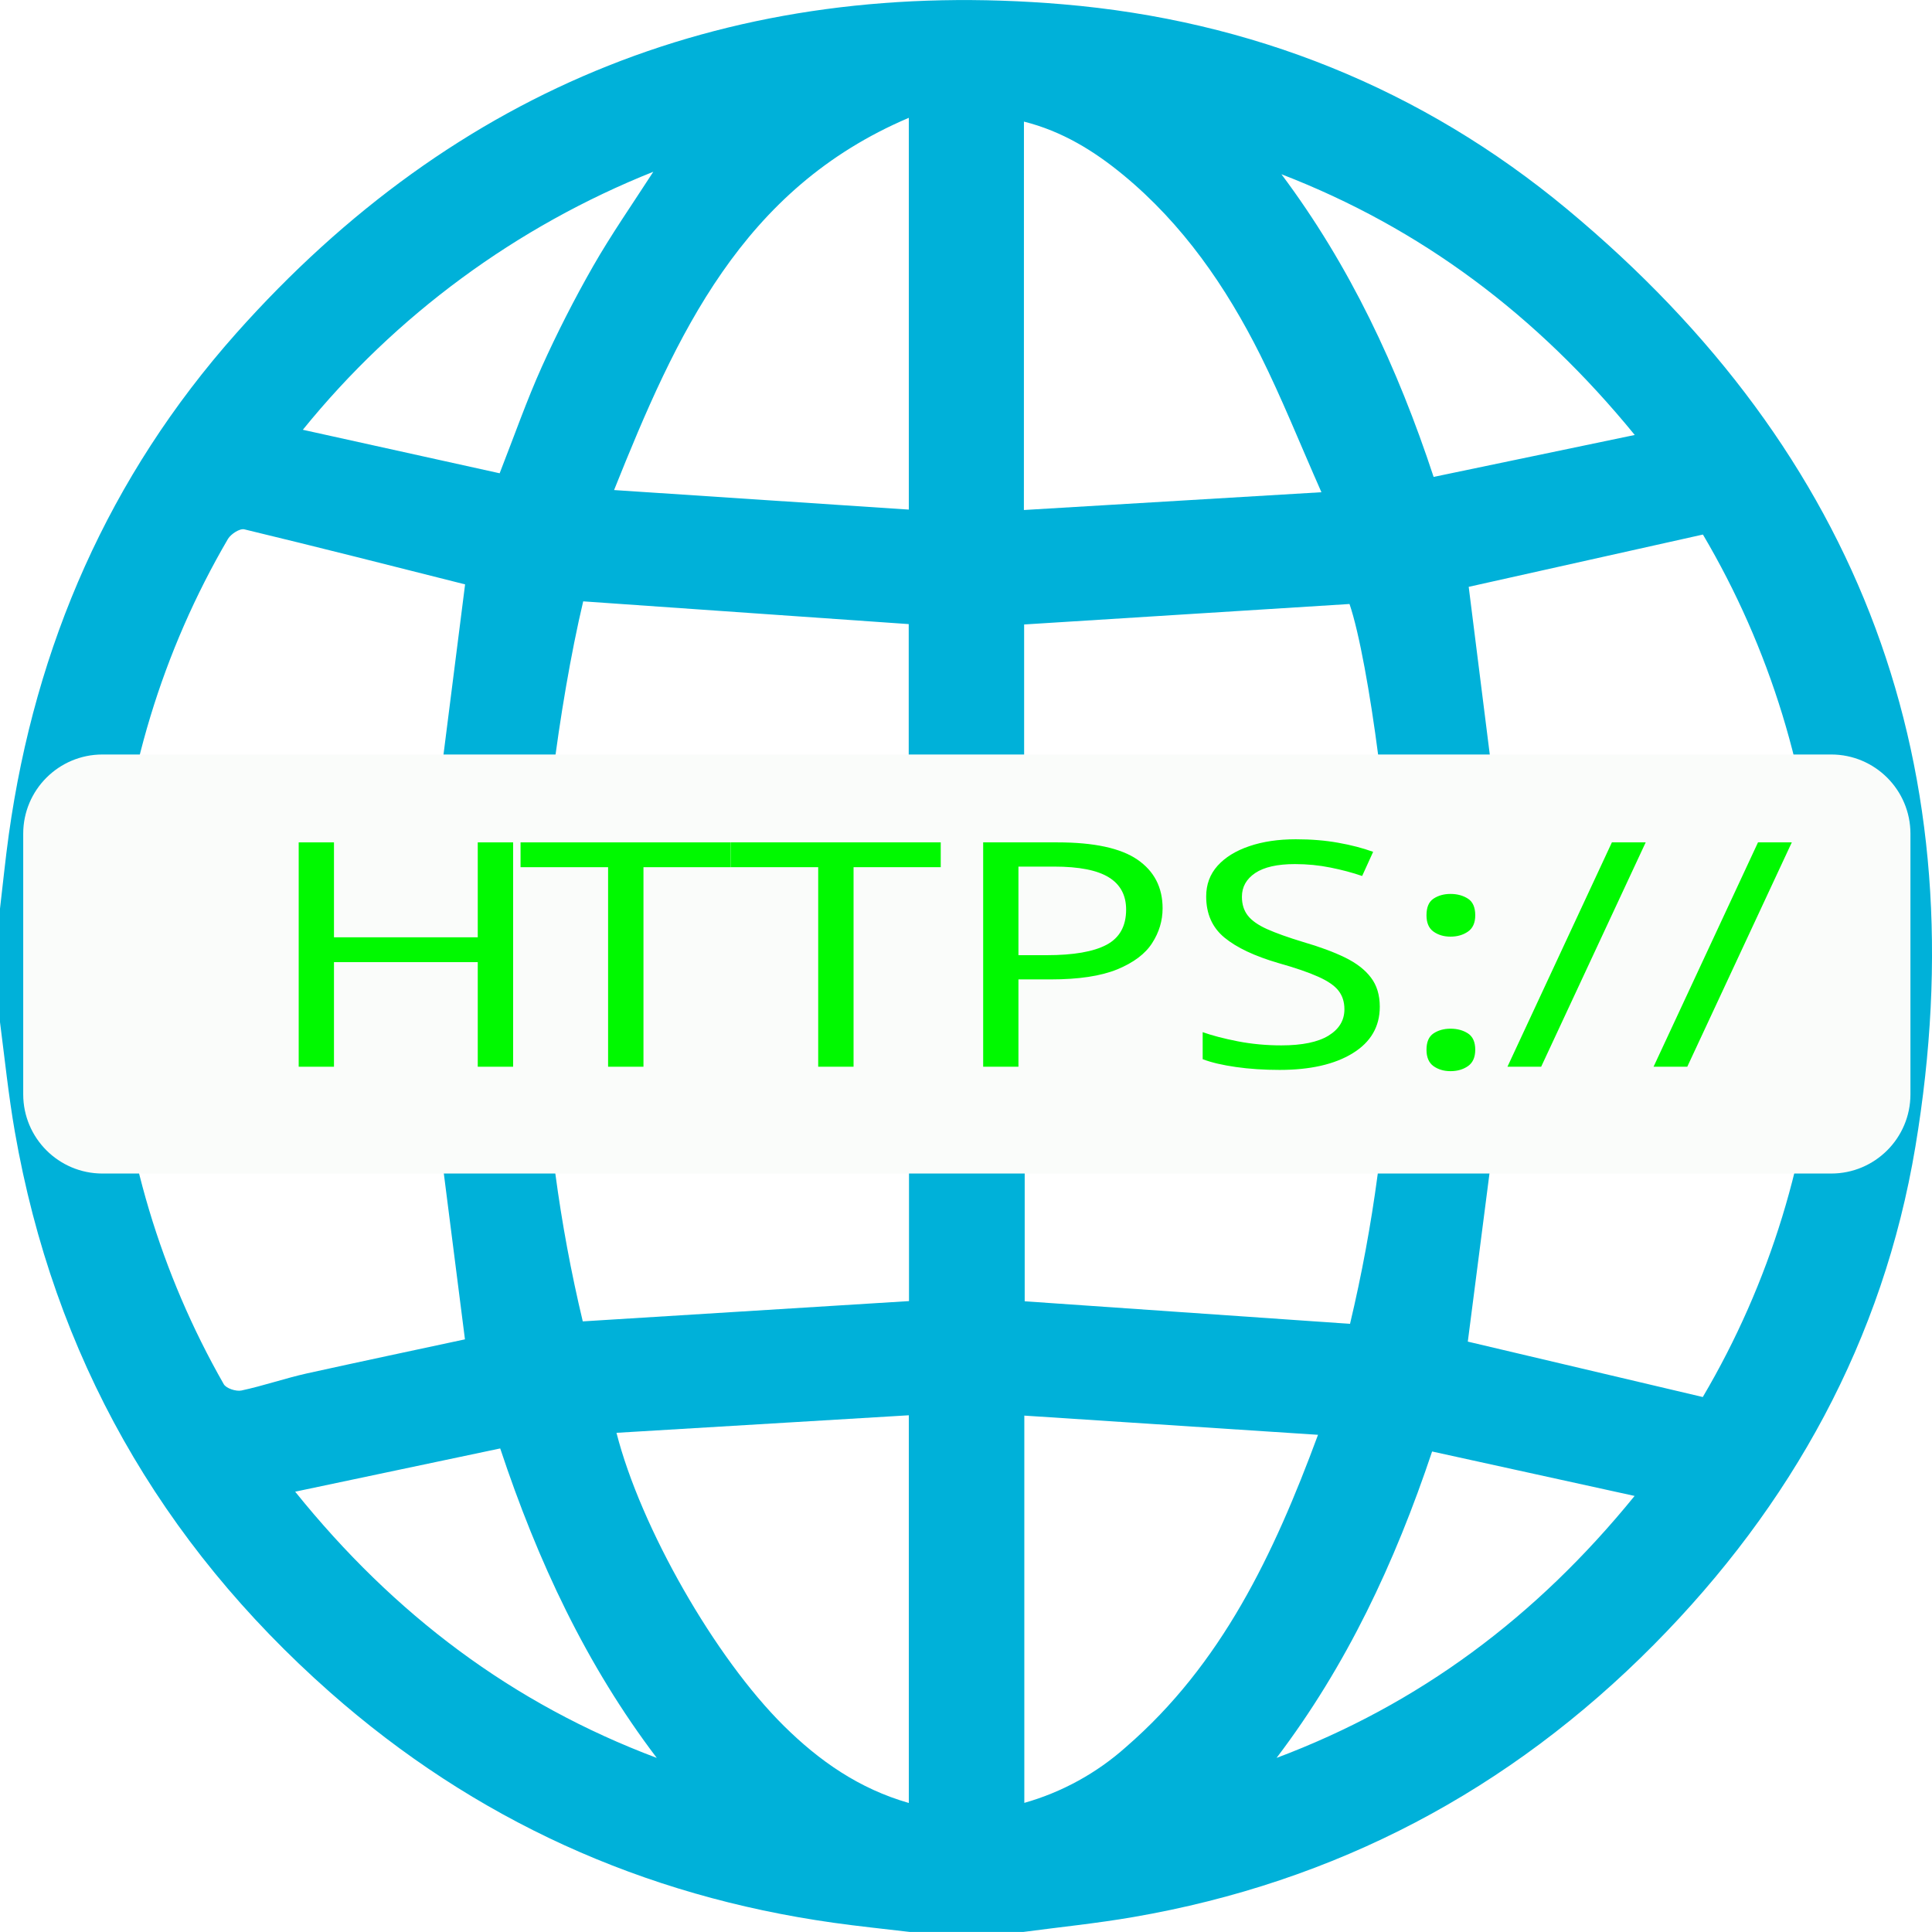
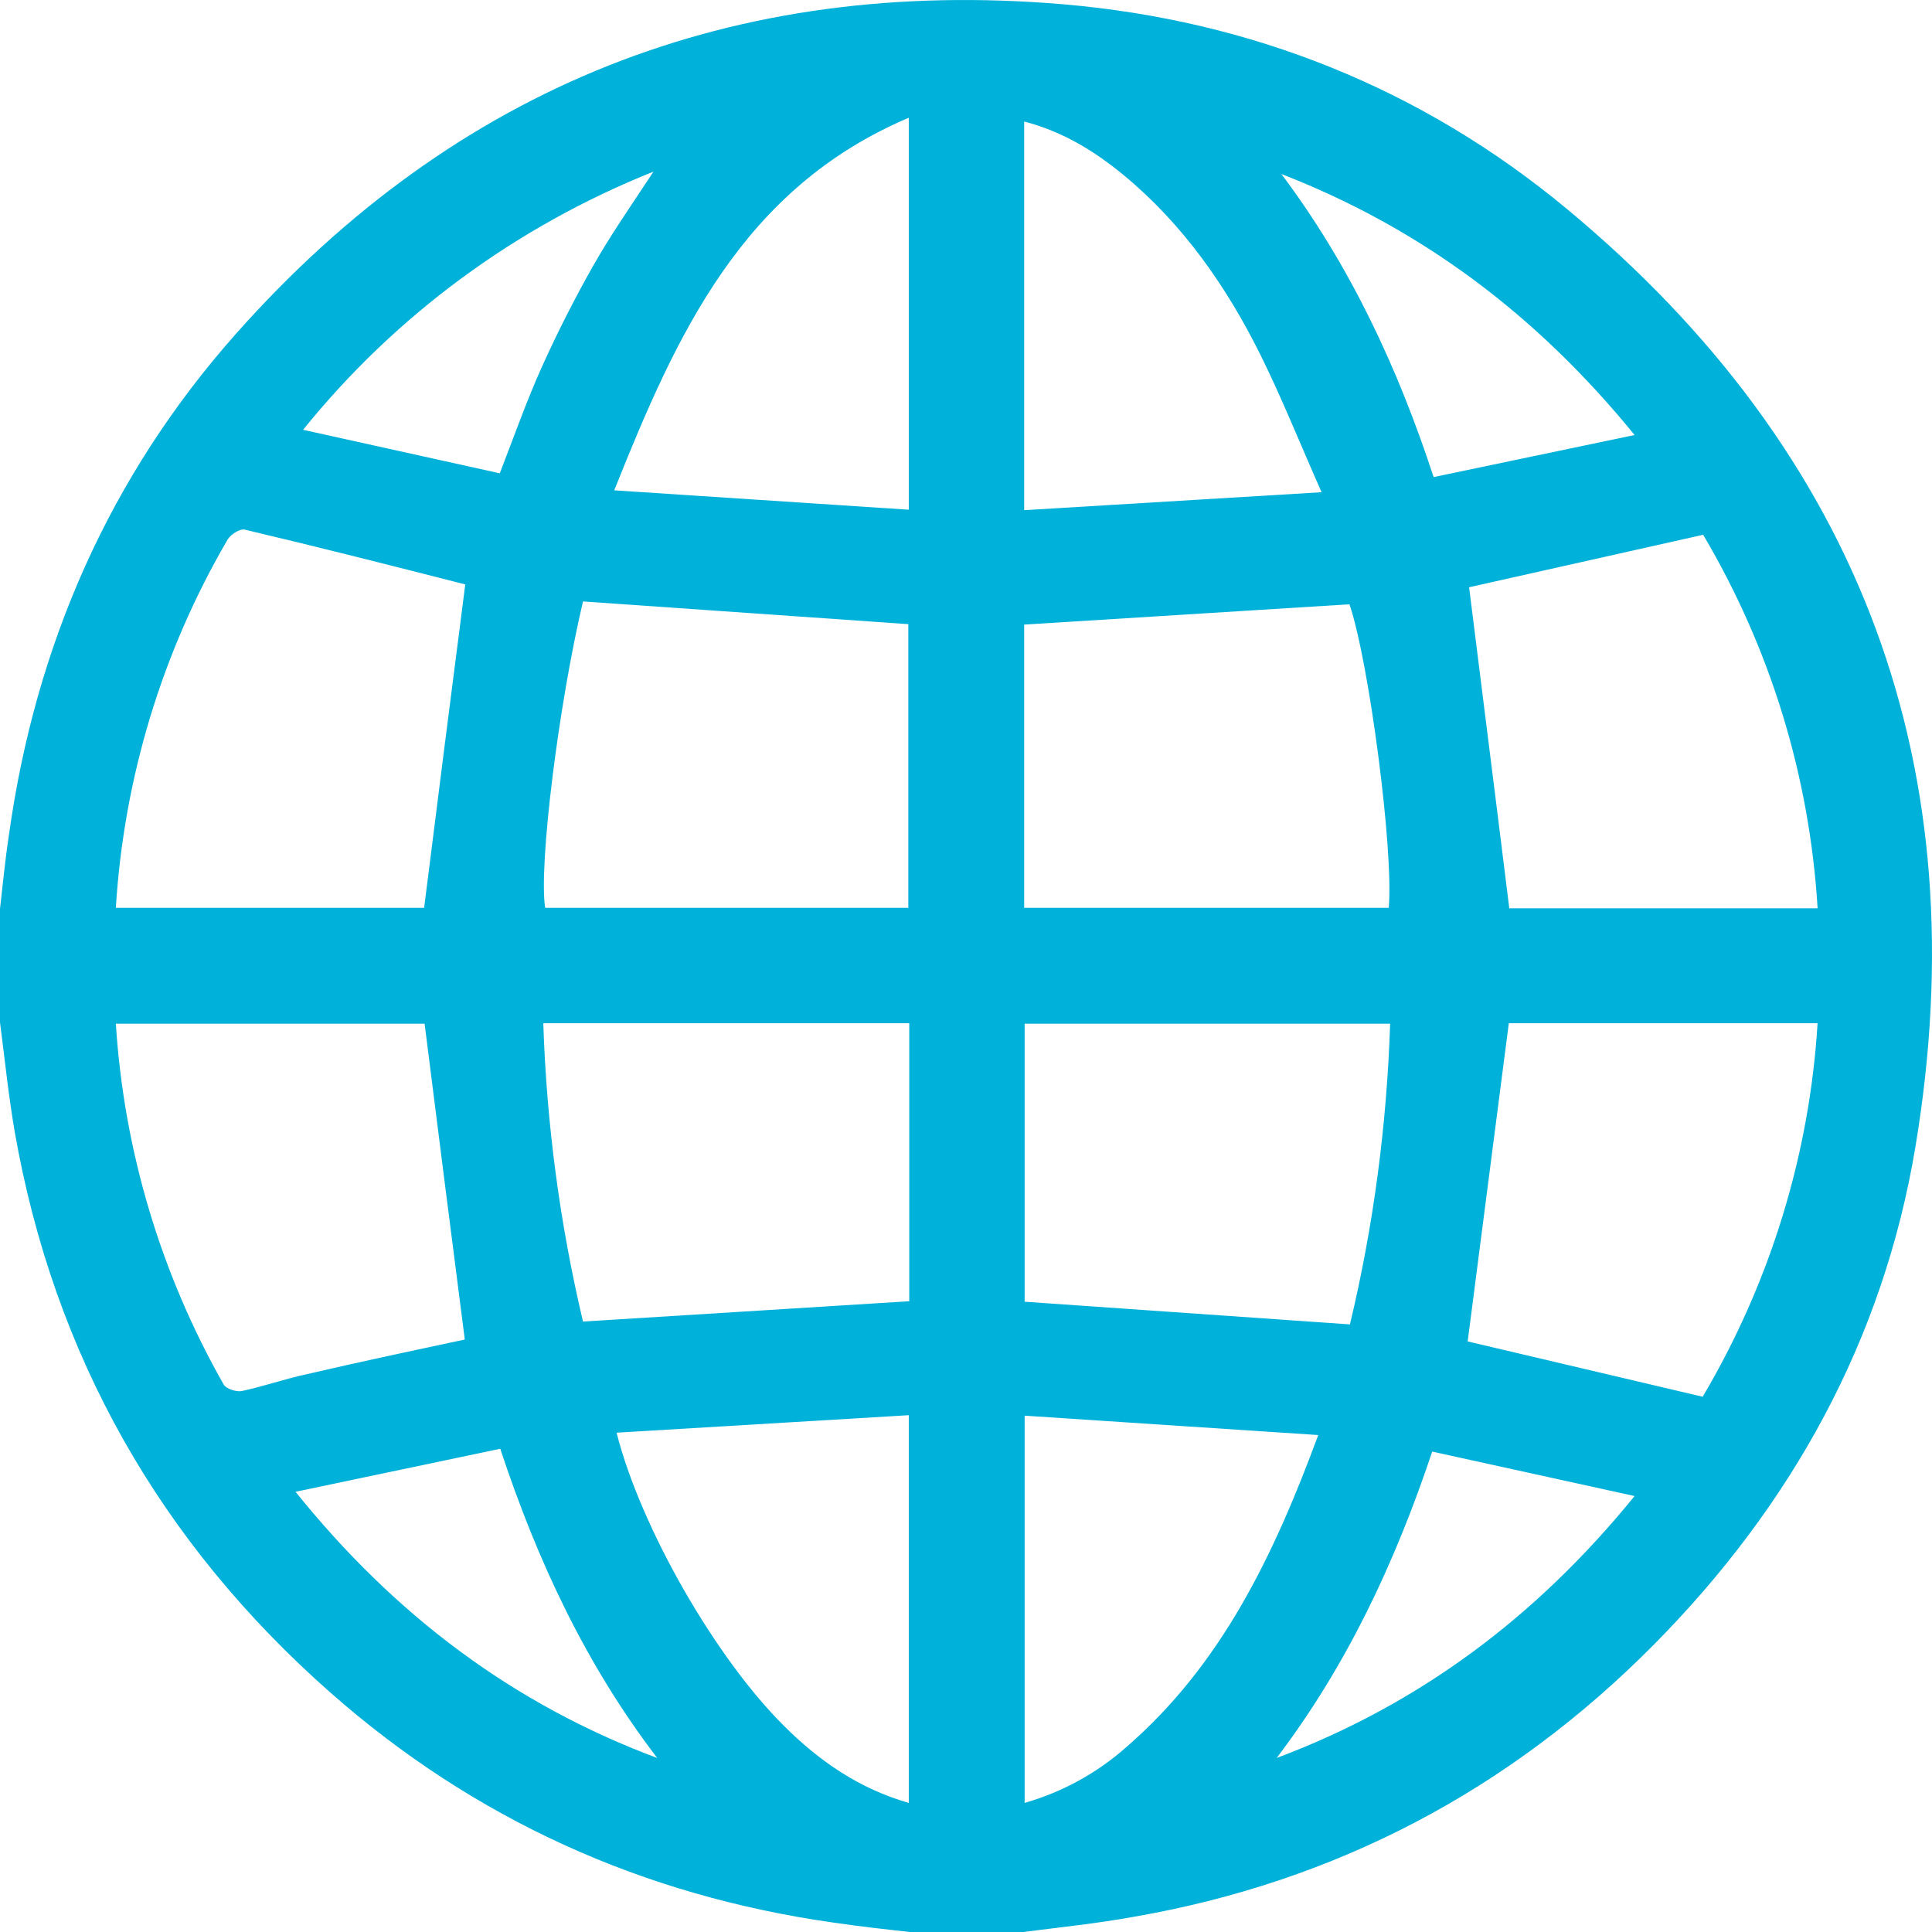
- <svg xmlns="http://www.w3.org/2000/svg" id="Layer_1" data-name="Layer 1" viewBox="0 0 408.63 408.62">
-   <defs>
-     <style>.cls-1{fill:#00b1d9;}.cls-2{fill:#fafcfa;}.cls-3{font-size:66.45px;fill:#00f900;font-family:MyriadPro-Regular, Myriad Pro;}.cls-4{letter-spacing:0.04em;}.cls-5{letter-spacing:0em;}</style>
-   </defs>
-   <path class="cls-1" d="M216.43,408.62h-24c-5.39-.64-10.8-1.19-16.18-1.95C136,401,100.34,384.88,69.82,357.94,33.89,326.21,11.41,286.72,3.14,239.38,1.8,231.7,1,223.92,0,216.18v-24c.62-5.25,1.14-10.5,1.87-15.73,5.61-40,21.2-75.69,48.05-105.91C96.45,18.22,155.12-5,224.83.91c39.8,3.38,75.87,17.77,106.63,43.34,62.35,51.83,87,118.38,73.66,198.26-6.82,40.87-26.16,75.91-55.29,105.32-30.55,30.84-67.26,50.25-110.14,57.64C232,406.8,224.18,407.59,216.43,408.62ZM123.35,127.19c-5.22,22-9.4,55.85-8,64.78H192.2V132ZM216.61,192h77.1c1.06-12.05-4.16-52.24-8.28-64.25l-68.82,4.33ZM89.69,192q4.41-34.71,8.68-68.4c-15.29-3.86-31-7.86-46.69-11.64-1-.23-2.83,1-3.45,2a175.49,175.49,0,0,0-23.67,78ZM384.4,216.42H319.13l-8.68,67.34,49.7,11.72A177.48,177.48,0,0,0,384.4,216.42Zm0-24.43a176.87,176.87,0,0,0-24.22-78.93l-49.54,11.06c2.83,22.5,5.68,45.17,8.53,67.87ZM294,216.47H216.73v58.76L285.54,280A317.3,317.3,0,0,0,294,216.47Zm-179.15-.05a313.1,313.1,0,0,0,8.41,63.06l69-4.29V216.42ZM98.34,283.28c-2.86-22.47-5.69-44.64-8.51-66.8H24.48a176.34,176.34,0,0,0,22.84,76.27c.51.91,2.61,1.59,3.75,1.35,4.67-1,9.2-2.58,13.86-3.62C76.18,288,87.48,285.61,98.34,283.28ZM216.56,107.87l62.93-3.76c-4.59-10.38-8.37-19.87-12.92-29-7.25-14.48-16.37-27.69-29-38.11-6.18-5.09-12.9-9.24-21-11.28ZM192.22,381.34v-82l-61.83,3.71c5.13,20.09,20.87,47.61,35.42,62C173.25,372.41,181.67,378.32,192.22,381.34ZM129.88,103.65l62.34,4.13V24.92C156.92,39.92,143.06,70.74,129.88,103.65ZM278.77,303.47l-62.12-4.06v81.91a54.69,54.69,0,0,0,21.53-11.84C258.35,352,269.37,328.89,278.77,303.47Zm-173,2.89L62.43,315.5c21,26.08,46,44.85,76.48,56.31C124,352.17,113.74,330.26,105.8,306.36ZM270,371.81c30.13-11.32,54.89-29.77,75.73-55.41L302.9,307C295,330.6,284.8,352.31,270,371.81Zm1-335c14.5,19.35,24.58,40.86,32.22,64.06L345.76,92C325,66.6,300.58,48.26,271,36.84ZM105.68,100.1c3.13-8,5.71-15.39,8.91-22.5s6.9-14.37,10.84-21.27c3.81-6.66,8.22-13,12.75-20A182.44,182.44,0,0,0,64.05,90.9Z" transform="translate(0)" />
-   <rect class="cls-2" x="4.91" y="159.58" width="399.16" height="88.63" rx="16.76" />
-   <text class="cls-3" transform="translate(55.11 225.62) scale(1.25 1)">H<tspan class="cls-4" x="43.32" y="0">T</tspan>
-     <tspan class="cls-5" x="78.87" y="0">TPS://</tspan>
-   </text>
+ <svg xmlns="http://www.w3.org/2000/svg" version="1.1" id="Layer_1" x="0px" y="0px" viewBox="0 0 408.6 408.6" style="enable-background:new 0 0 408.6 408.6;" xml:space="preserve">
+   <style type="text/css">
+ 	.st0{fill:#00B1D9;}
+ </style>
+   <path class="st0" d="M216.4,408.6h-24c-5.4-0.6-10.8-1.2-16.2-2c-40.2-5.7-75.9-21.8-106.4-48.7c-35.9-31.7-58.4-71.2-66.7-118.6  C1.8,231.7,1,223.9,0,216.2v-24c0.6-5.2,1.1-10.5,1.9-15.7c5.6-40,21.2-75.7,48-105.9C96.4,18.2,155.1-5,224.8,0.9  c39.8,3.4,75.9,17.8,106.6,43.3c62.4,51.8,87,118.4,73.7,198.3c-6.8,40.9-26.2,75.9-55.3,105.3c-30.5,30.8-67.3,50.2-110.1,57.6  C232,406.8,224.2,407.6,216.4,408.6z M123.3,127.2c-5.2,22-9.4,55.9-8,64.8h76.8v-60L123.3,127.2z M216.6,192h77.1  c1.1-12.1-4.2-52.2-8.3-64.2l-68.8,4.3L216.6,192z M89.7,192c2.9-23.1,5.8-45.9,8.7-68.4c-15.3-3.9-31-7.9-46.7-11.6  c-1-0.2-2.8,1-3.5,2c-13.9,23.8-22,50.5-23.7,78L89.7,192z M384.4,216.4h-65.3l-8.7,67.3l49.7,11.7  C374.3,271.4,382.7,244.3,384.4,216.4z M384.4,192c-1.7-27.9-10-54.9-24.2-78.9l-49.5,11.1c2.8,22.5,5.7,45.2,8.5,67.9H384.4z   M294,216.5h-77.3v58.8l68.8,4.8C290.5,259.2,293.3,237.9,294,216.5z M114.9,216.4c0.7,21.3,3.5,42.4,8.4,63.1l69-4.3v-58.8H114.9z   M98.3,283.3c-2.9-22.5-5.7-44.6-8.5-66.8H24.5c1.7,26.8,9.5,52.9,22.8,76.3c0.5,0.9,2.6,1.6,3.8,1.4c4.7-1,9.2-2.6,13.9-3.6  C76.2,288,87.5,285.6,98.3,283.3z M216.6,107.9l62.9-3.8c-4.6-10.4-8.4-19.9-12.9-29c-7.2-14.5-16.4-27.7-29-38.1  c-6.2-5.1-12.9-9.2-21-11.3L216.6,107.9z M192.2,381.3v-82l-61.8,3.7c5.1,20.1,20.9,47.6,35.4,62  C173.2,372.4,181.7,378.3,192.2,381.3z M129.9,103.7l62.3,4.1V24.9C156.9,39.9,143.1,70.7,129.9,103.7z M278.8,303.5l-62.1-4.1v81.9  c8-2.3,15.3-6.3,21.5-11.8C258.4,352,269.4,328.9,278.8,303.5z M105.8,306.4l-43.3,9.1c21,26.1,46,44.9,76.5,56.3  C124,352.2,113.7,330.3,105.8,306.4L105.8,306.4z M270,371.8c30.1-11.3,54.9-29.8,75.7-55.4l-42.8-9.4  C295,330.6,284.8,352.3,270,371.8z M271,36.8c14.5,19.3,24.6,40.9,32.2,64.1l42.5-8.9C325,66.6,300.6,48.3,271,36.8L271,36.8z   M105.7,100.1c3.1-8,5.7-15.4,8.9-22.5s6.9-14.4,10.8-21.3c3.8-6.7,8.2-13,12.8-20c-29,11.6-54.5,30.3-74.1,54.6L105.7,100.1z" />
</svg>
